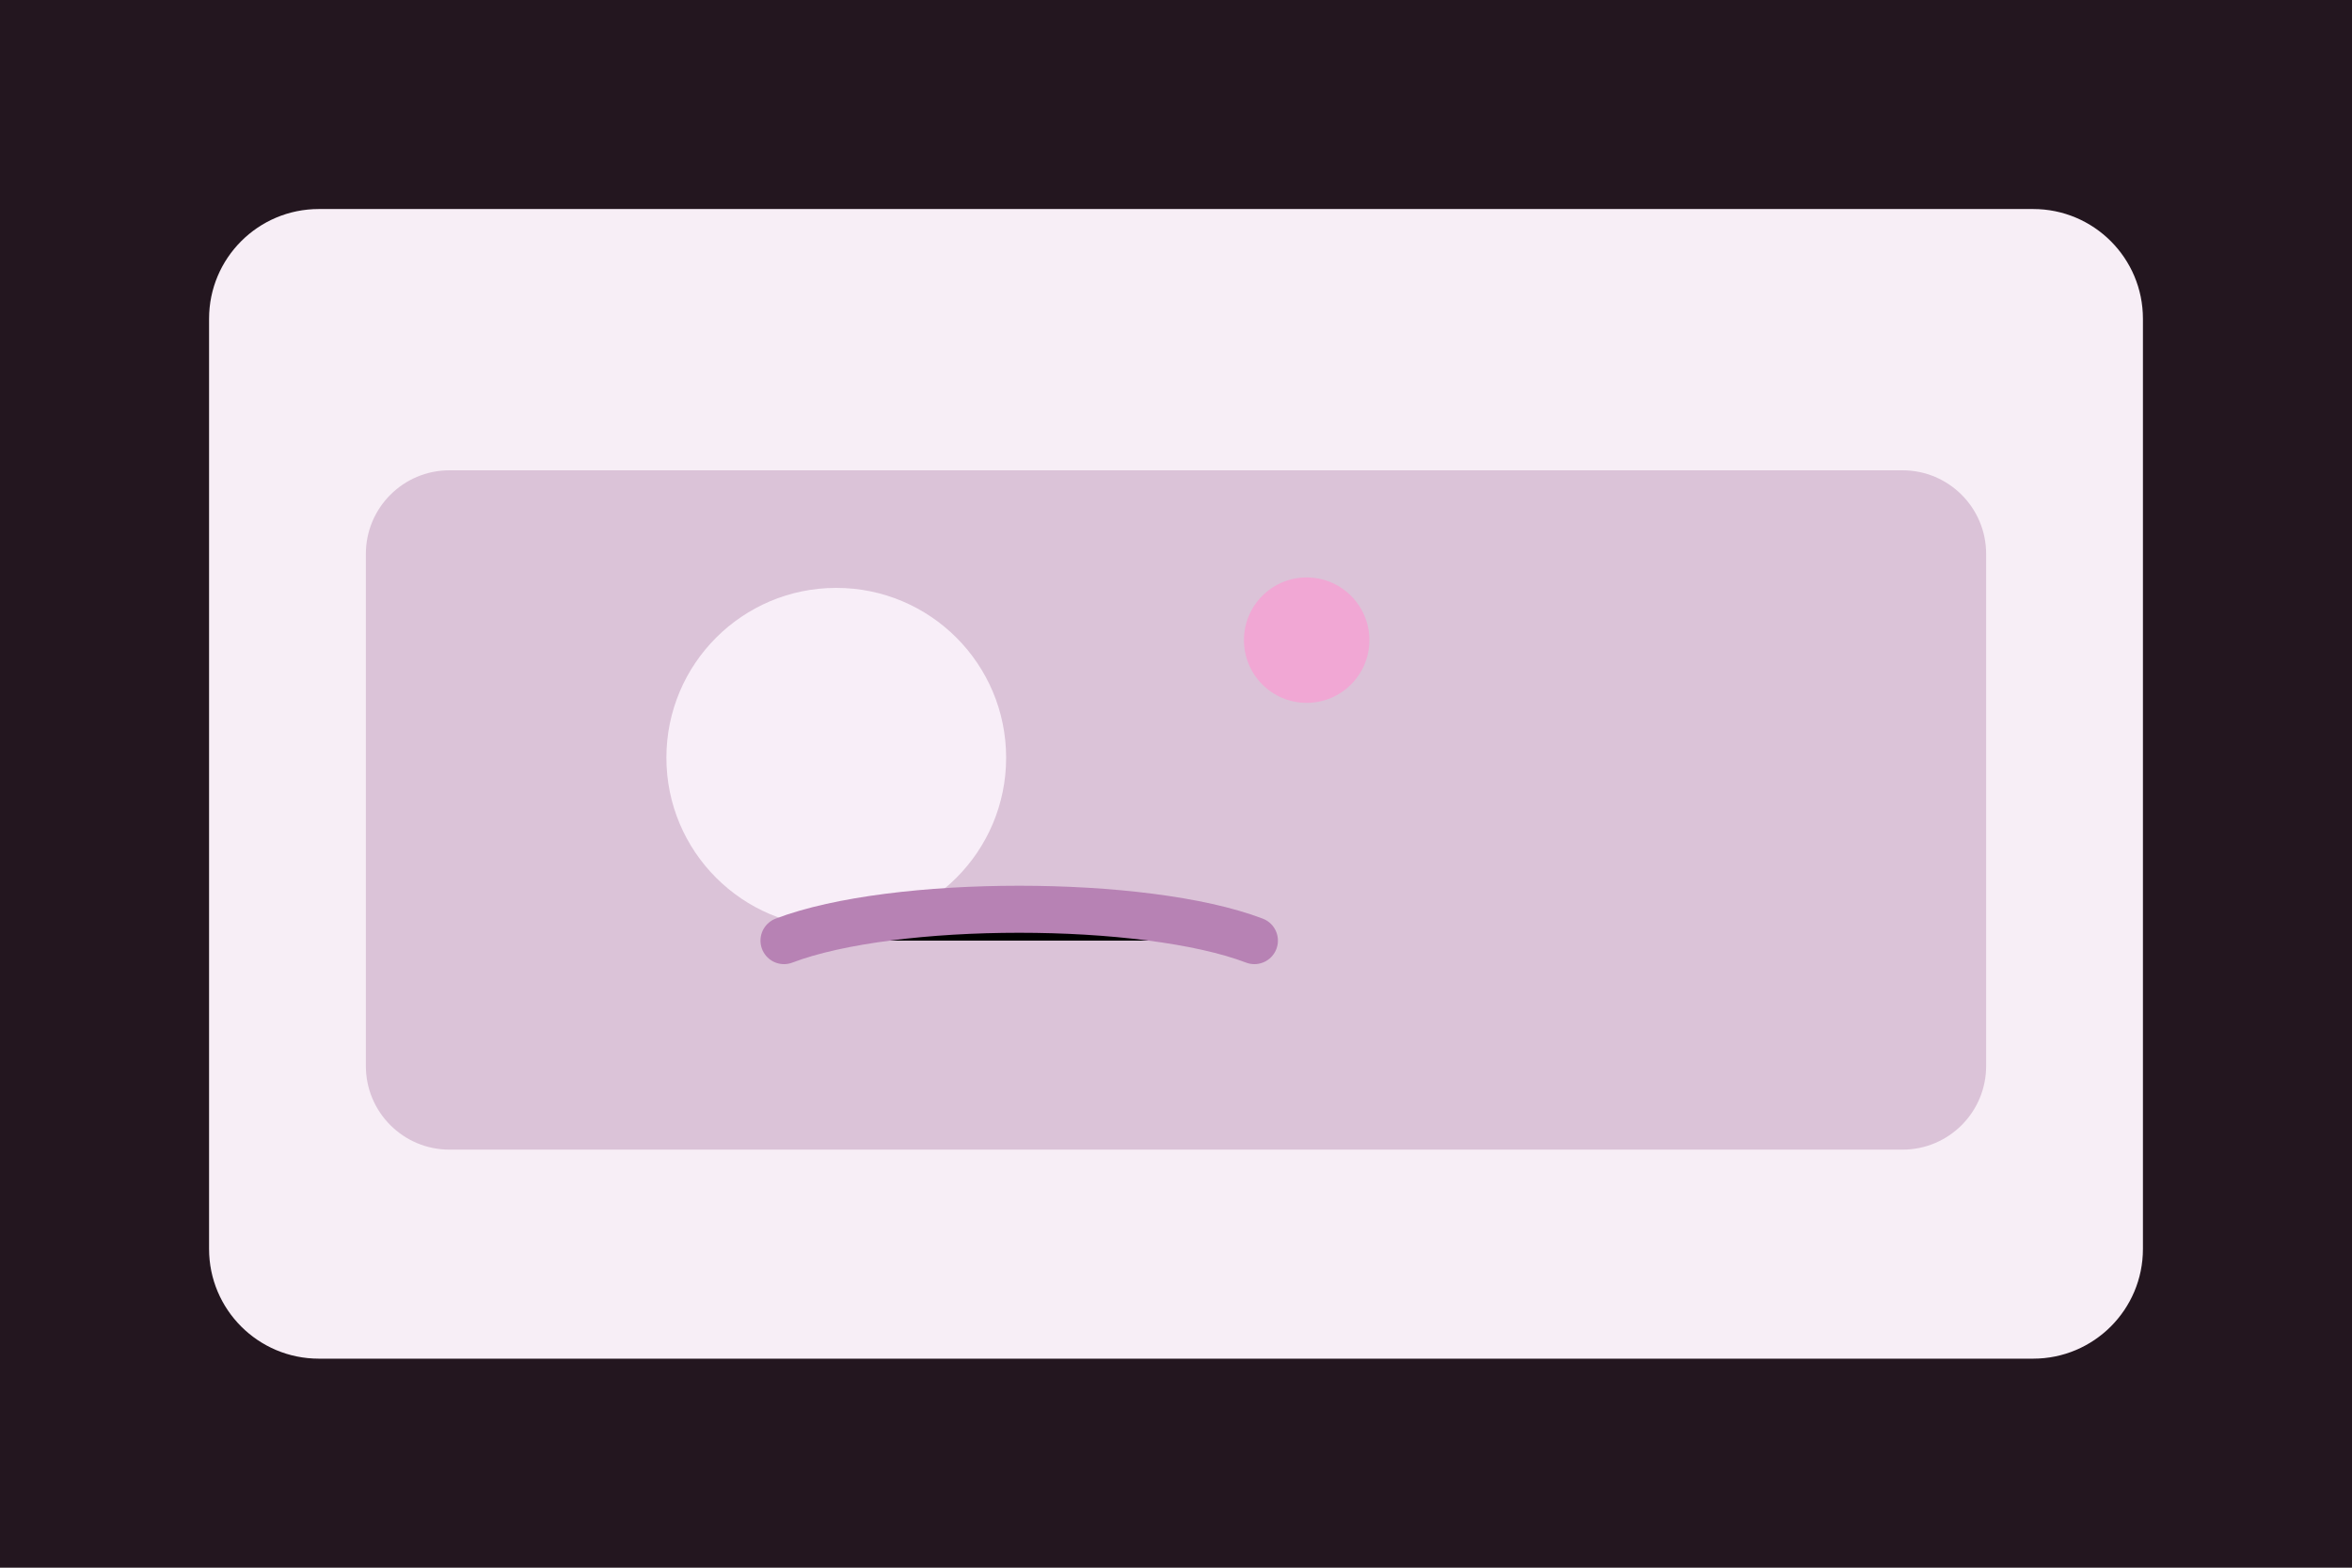
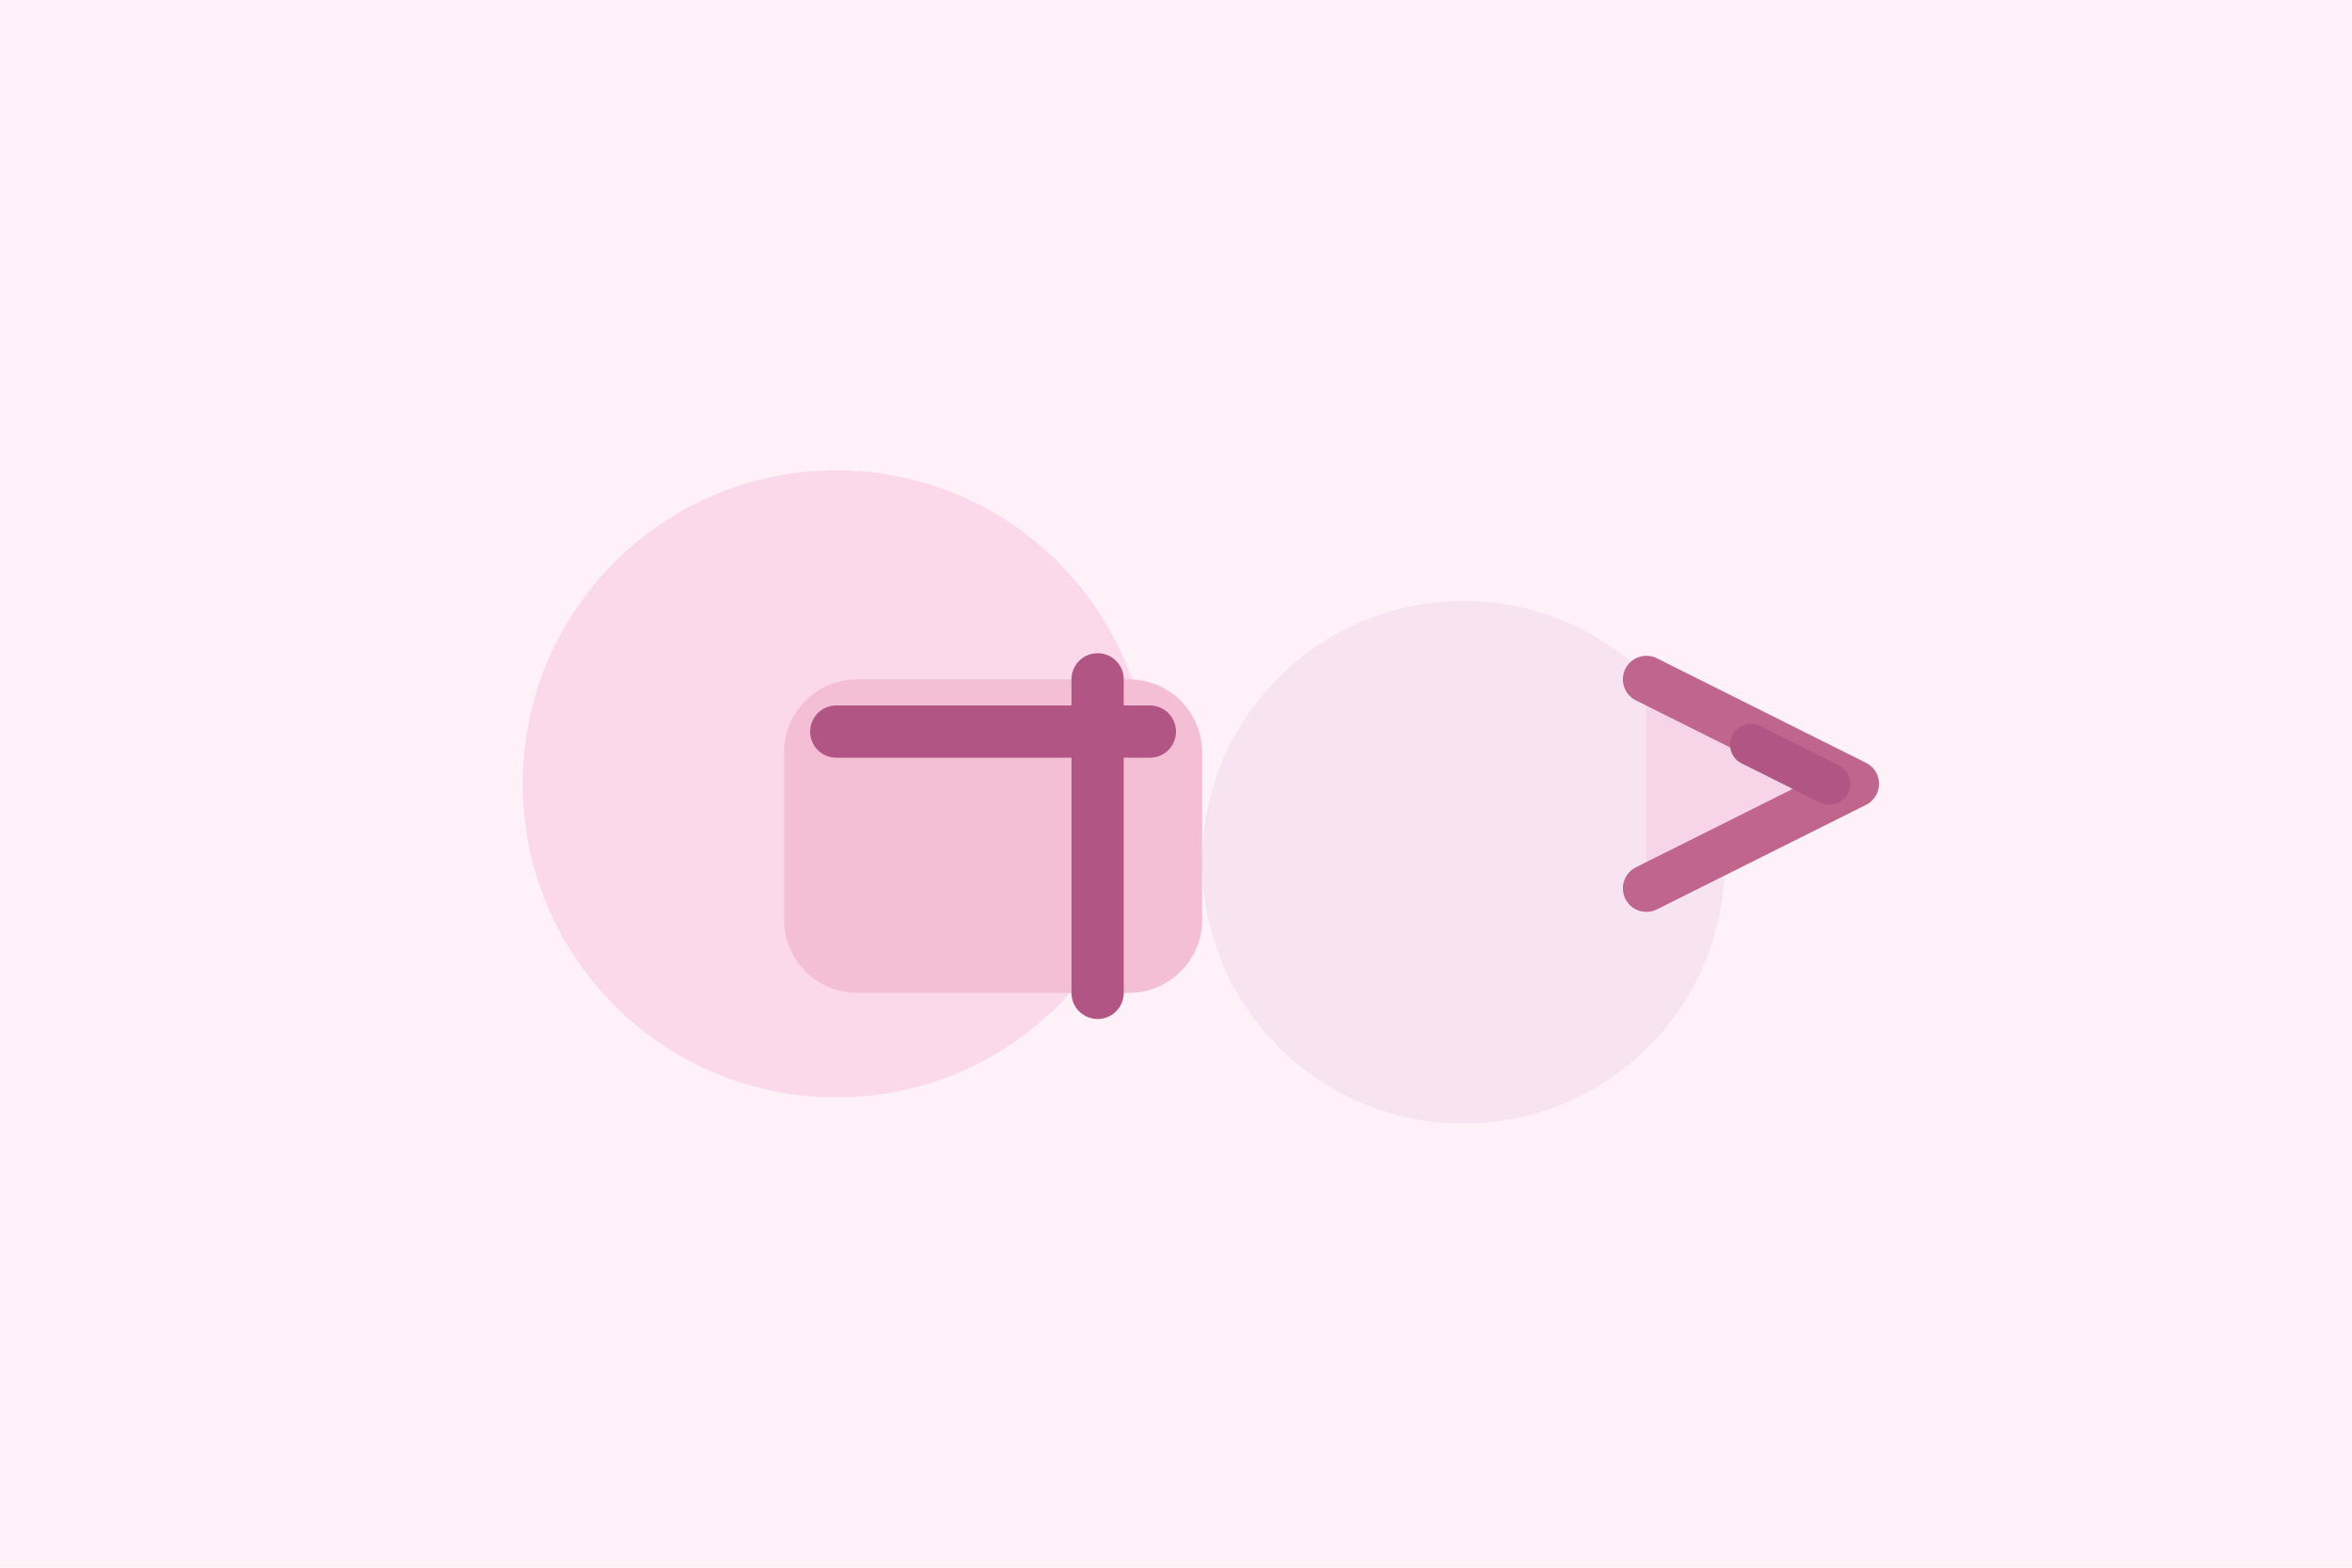
<svg xmlns="http://www.w3.org/2000/svg" viewBox="0 0 900 600">
-   <rect width="900" height="600" fill="#23161f" />
-   <rect x="80" y="80" width="740" height="440" rx="42" fill="#f7eef6" />
-   <rect x="140" y="180" width="620" height="260" rx="32" fill="#dbc3d8" />
-   <circle cx="320" cy="290" r="65" fill="#f8eef8" />
-   <circle cx="500" cy="245" r="24" fill="#f1a7d4" />
-   <path d="M300 360c42-16 138-16 180 0" stroke="#b782b4" stroke-width="18" stroke-linecap="round" />
+   <rect width="900" height="600" fill="#fff1f8" />
+   <circle cx="320" cy="300" r="120" fill="#fcd9ea" />
+   <circle cx="560" cy="330" r="100" fill="#f8e3f1" />
+   <rect x="300" y="260" width="160" height="120" rx="28" fill="#f4bfd4" />
+   <path d="M320 280h120" stroke="#b05584" stroke-width="20" stroke-linecap="round" />
+   <path d="M420 260v120" stroke="#b05584" stroke-width="20" stroke-linecap="round" />
+   <path d="M630 260l80 40-80 40" fill="#f7d4e8" stroke="#c0658d" stroke-width="18" stroke-linecap="round" stroke-linejoin="round" />
+   <path d="M670 285l30 15" stroke="#b05584" stroke-width="16" stroke-linecap="round" />
</svg>
